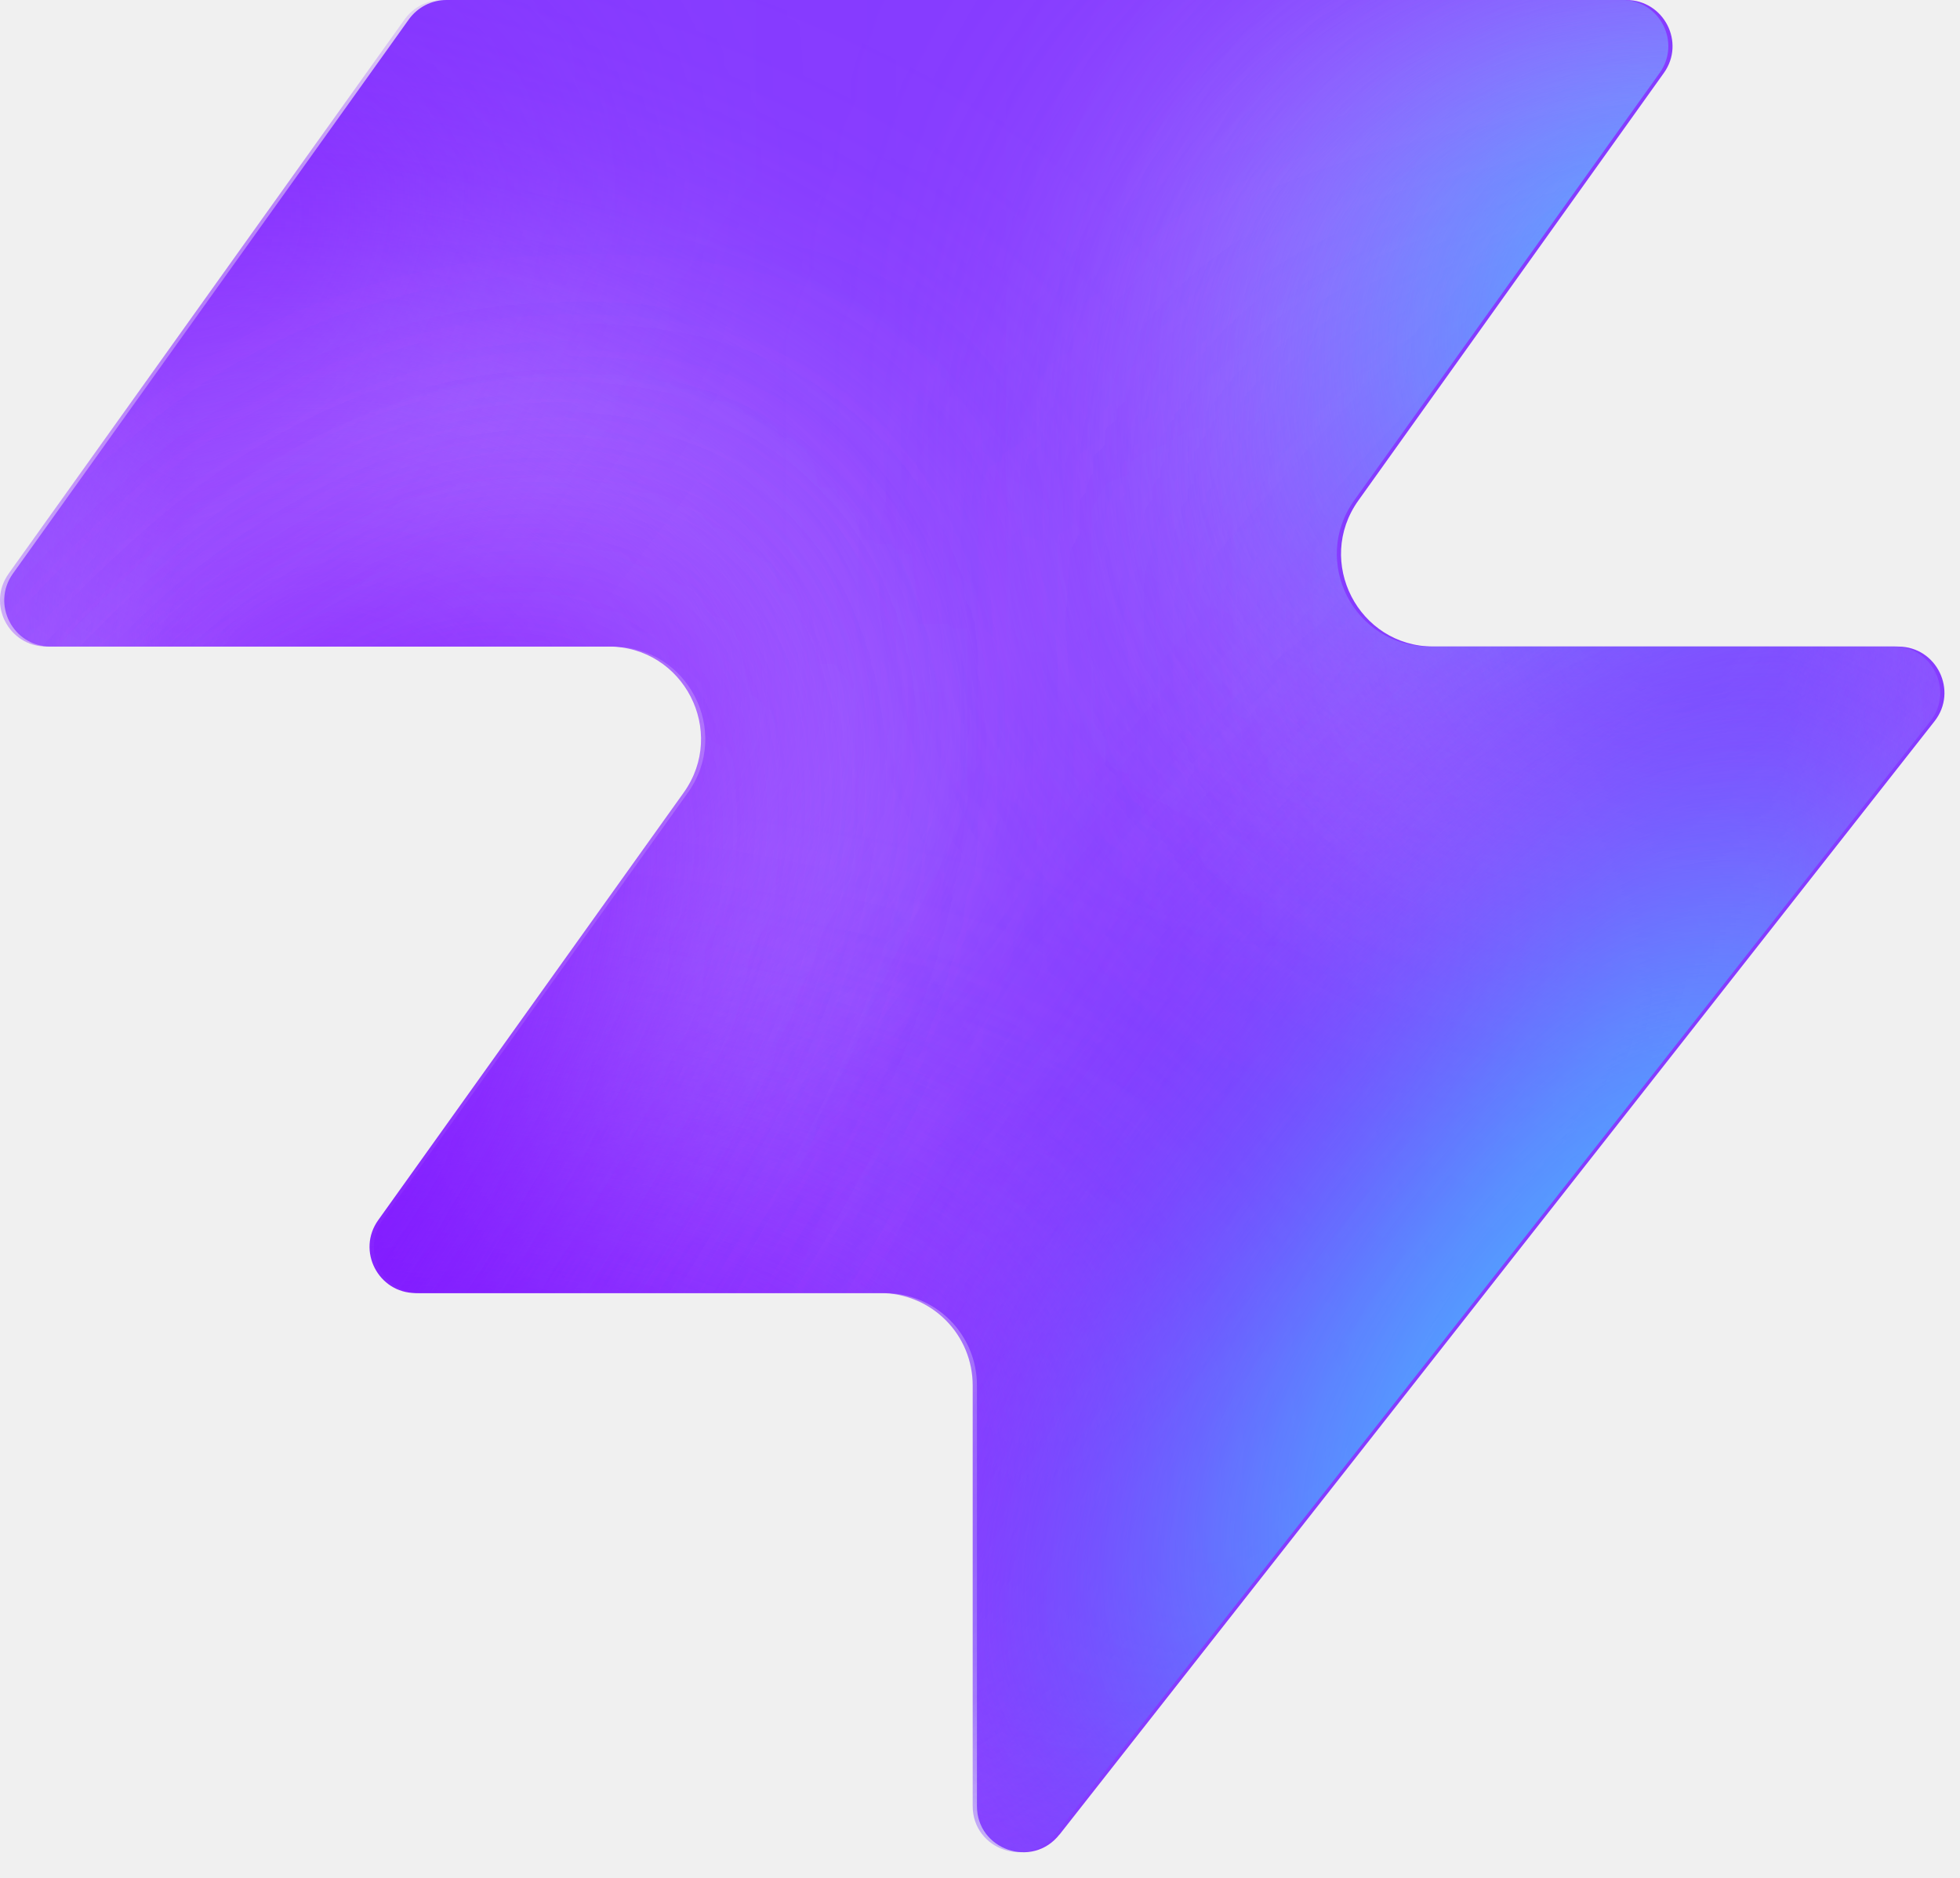
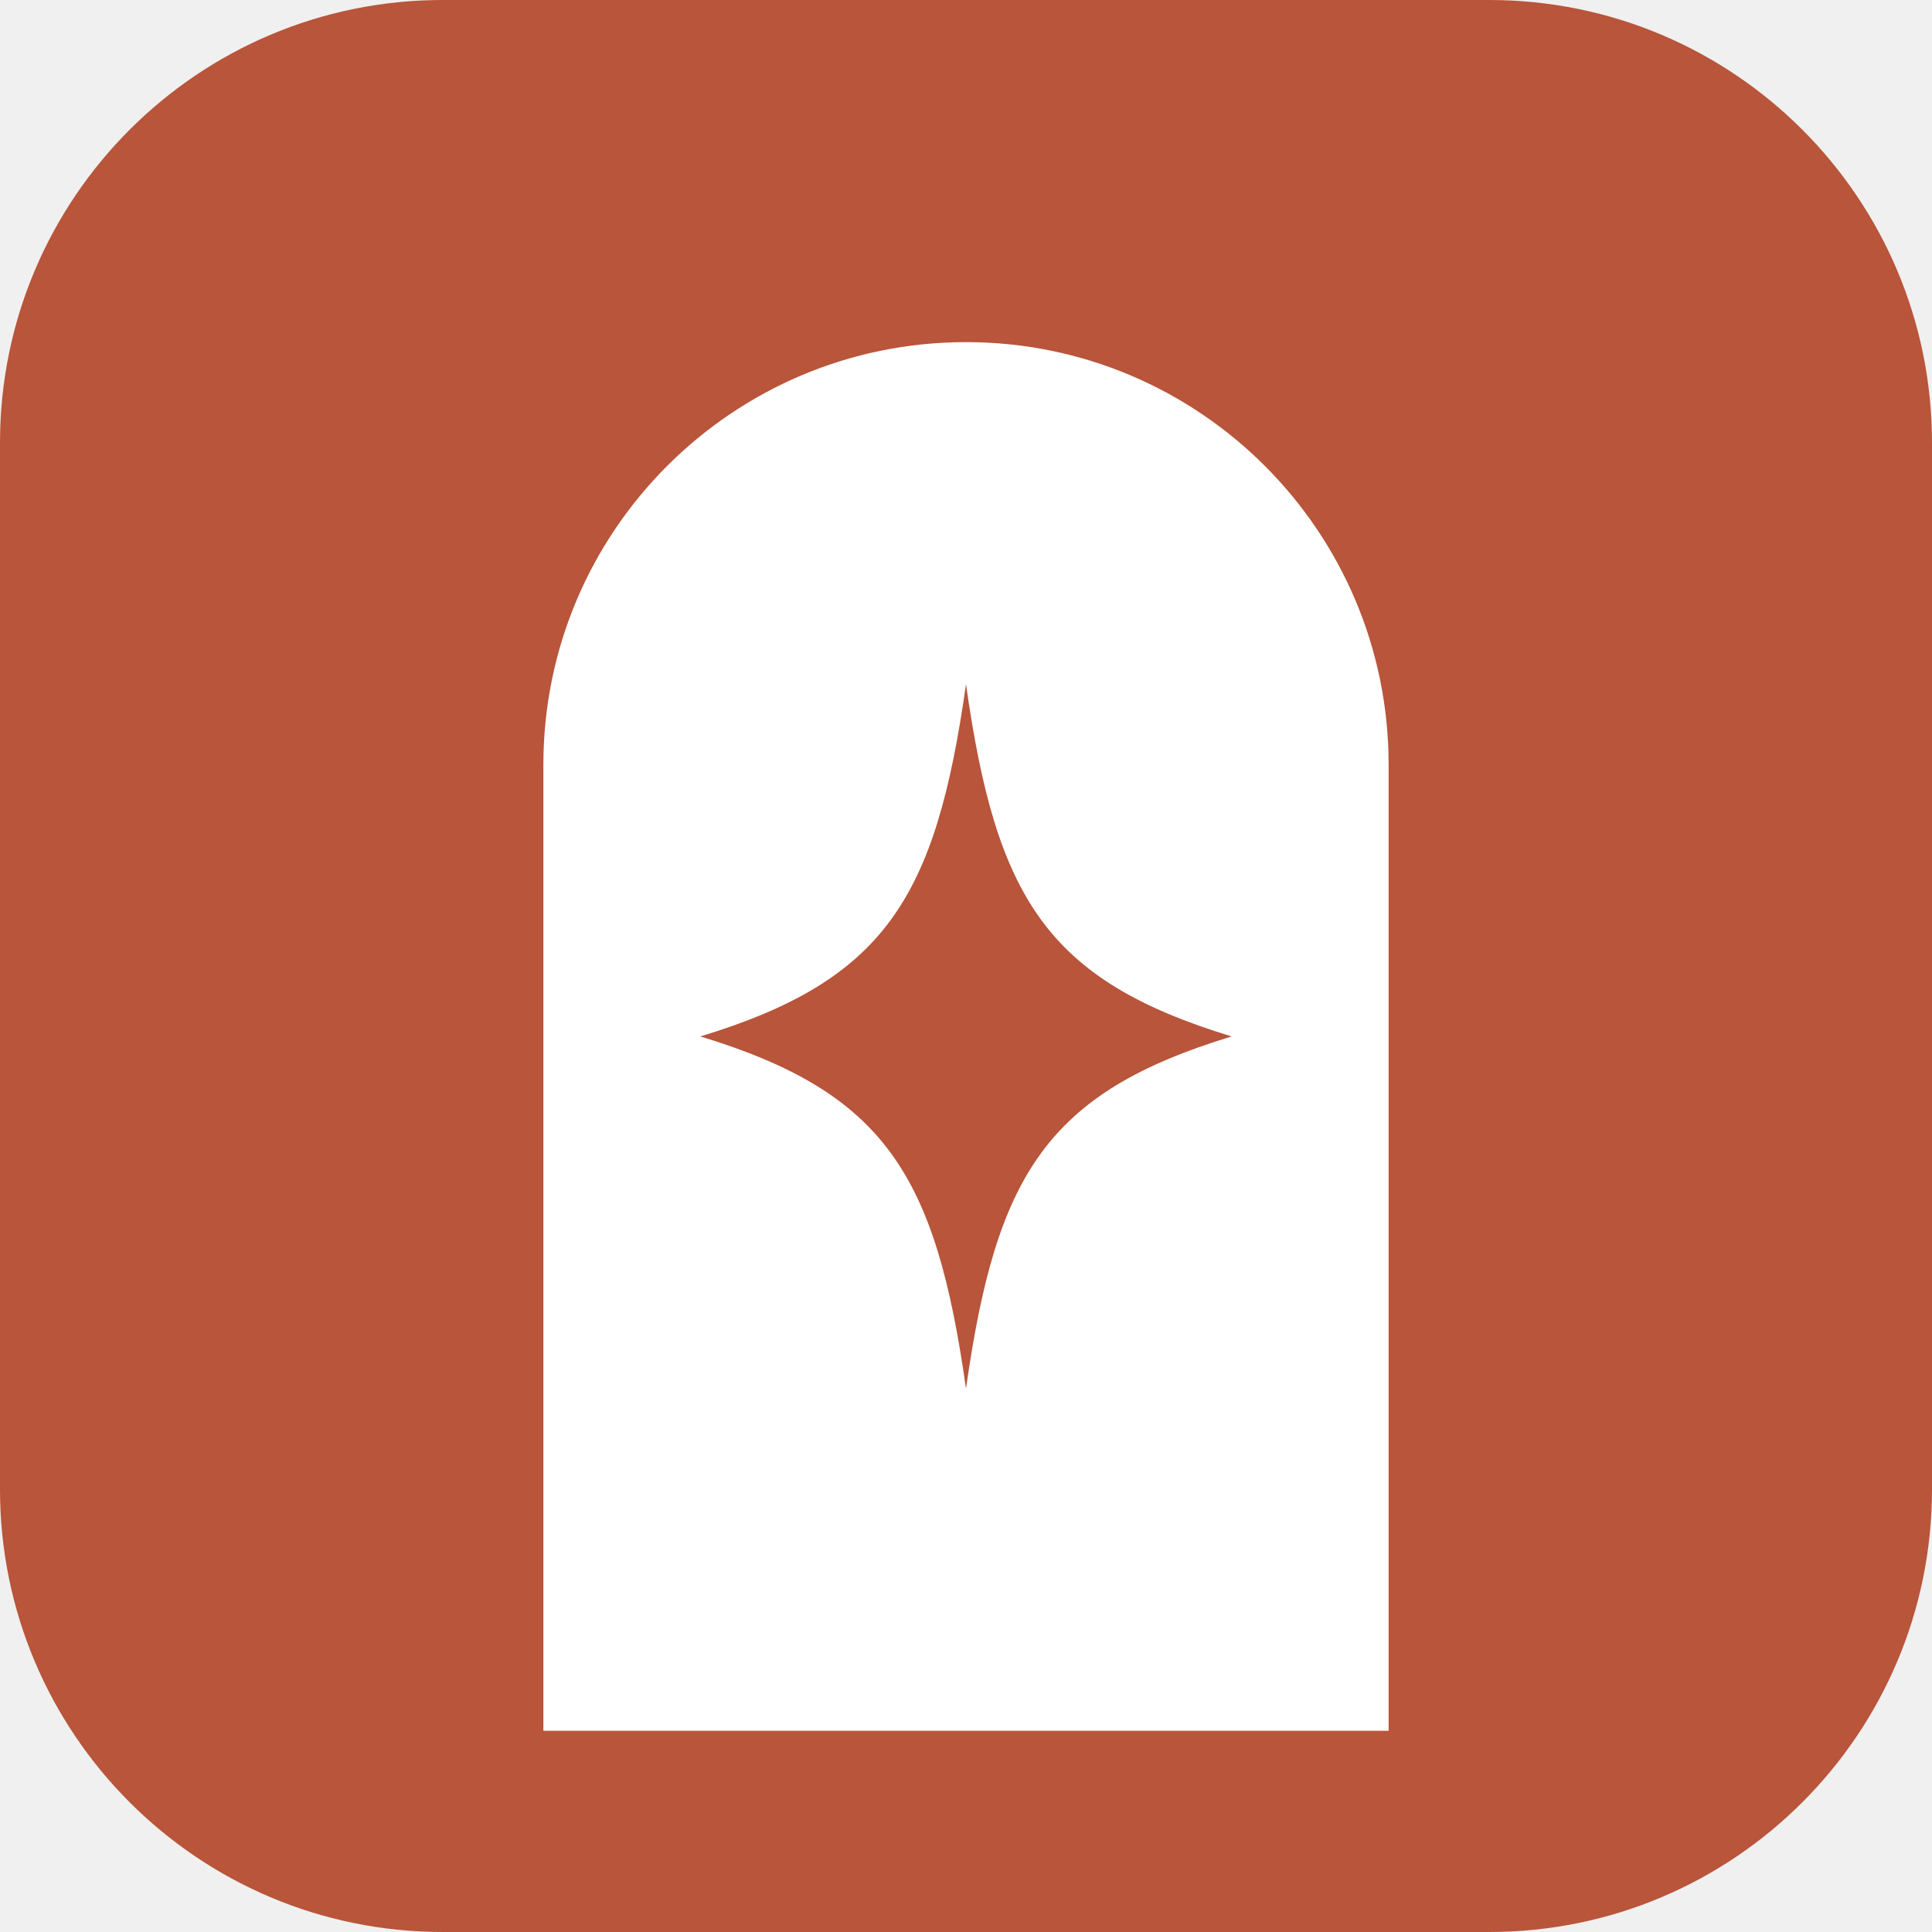
- <svg xmlns="http://www.w3.org/2000/svg" width="48" height="46" fill="none" viewBox="0 0 48 46">
-   <path fill="#863bff" d="M25.946 44.938c-.664.845-2.021.375-2.021-.698V33.937a2.26 2.26 0 0 0-2.262-2.262H10.287c-.92 0-1.456-1.04-.92-1.788l7.48-10.471c1.07-1.497 0-3.578-1.842-3.578H1.237c-.92 0-1.456-1.04-.92-1.788L10.013.474c.214-.297.556-.474.92-.474h28.894c.92 0 1.456 1.04.92 1.788l-7.48 10.471c-1.07 1.498 0 3.579 1.842 3.579h11.377c.943 0 1.473 1.088.89 1.83L25.947 44.94z" style="fill:#863bff;fill:color(display-p3 .525 .23 1);fill-opacity:1" />
-   <mask id="a" width="48" height="46" x="0" y="0" maskUnits="userSpaceOnUse" style="mask-type:alpha">
-     <path fill="#000" d="M25.842 44.938c-.664.844-2.021.375-2.021-.698V33.937a2.26 2.26 0 0 0-2.262-2.262H10.183c-.92 0-1.456-1.04-.92-1.788l7.48-10.471c1.07-1.498 0-3.579-1.842-3.579H1.133c-.92 0-1.456-1.04-.92-1.787L9.91.473c.214-.297.556-.474.92-.474h28.894c.92 0 1.456 1.04.92 1.788l-7.48 10.471c-1.07 1.498 0 3.578 1.842 3.578h11.377c.943 0 1.473 1.088.89 1.832L25.843 44.94z" style="fill:#000;fill-opacity:1" />
-   </mask>
-   <g mask="url(#a)">
-     <g filter="url(#b)">
-       <ellipse cx="5.508" cy="14.704" fill="#ede6ff" rx="5.508" ry="14.704" style="fill:#ede6ff;fill:color(display-p3 .927 .903 1);fill-opacity:1" transform="matrix(.00324 1 1 -.00324 -4.47 31.516)" />
-     </g>
-     <g filter="url(#c)">
-       <ellipse cx="10.399" cy="29.851" fill="#ede6ff" rx="10.399" ry="29.851" style="fill:#ede6ff;fill:color(display-p3 .927 .903 1);fill-opacity:1" transform="matrix(.00324 1 1 -.00324 -39.328 7.883)" />
-     </g>
-     <g filter="url(#d)">
-       <ellipse cx="5.508" cy="30.487" fill="#7e14ff" rx="5.508" ry="30.487" style="fill:#7e14ff;fill:color(display-p3 .492 .077 1);fill-opacity:1" transform="rotate(89.814 -25.913 -14.639)scale(1 -1)" />
-     </g>
-     <g filter="url(#e)">
-       <ellipse cx="5.508" cy="30.599" fill="#7e14ff" rx="5.508" ry="30.599" style="fill:#7e14ff;fill:color(display-p3 .492 .077 1);fill-opacity:1" transform="rotate(89.814 -32.644 -3.334)scale(1 -1)" />
-     </g>
-     <g filter="url(#f)">
-       <ellipse cx="5.508" cy="30.599" fill="#7e14ff" rx="5.508" ry="30.599" style="fill:#7e14ff;fill:color(display-p3 .492 .077 1);fill-opacity:1" transform="matrix(.00324 1 1 -.00324 -34.34 30.47)" />
-     </g>
-     <g filter="url(#g)">
-       <ellipse cx="14.072" cy="22.078" fill="#ede6ff" rx="14.072" ry="22.078" style="fill:#ede6ff;fill:color(display-p3 .927 .903 1);fill-opacity:1" transform="rotate(93.35 24.506 48.493)scale(-1 1)" />
-     </g>
-     <g filter="url(#h)">
-       <ellipse cx="3.47" cy="21.501" fill="#7e14ff" rx="3.47" ry="21.501" style="fill:#7e14ff;fill:color(display-p3 .492 .077 1);fill-opacity:1" transform="rotate(89.009 28.708 47.59)scale(-1 1)" />
-     </g>
-     <g filter="url(#i)">
-       <ellipse cx="3.47" cy="21.501" fill="#7e14ff" rx="3.47" ry="21.501" style="fill:#7e14ff;fill:color(display-p3 .492 .077 1);fill-opacity:1" transform="rotate(89.009 28.708 47.59)scale(-1 1)" />
-     </g>
-     <g filter="url(#j)">
-       <ellipse cx=".387" cy="8.972" fill="#7e14ff" rx="4.407" ry="29.108" style="fill:#7e14ff;fill:color(display-p3 .492 .077 1);fill-opacity:1" transform="rotate(39.51 .387 8.972)" />
-     </g>
-     <g filter="url(#k)">
-       <ellipse cx="47.523" cy="-6.092" fill="#7e14ff" rx="4.407" ry="29.108" style="fill:#7e14ff;fill:color(display-p3 .492 .077 1);fill-opacity:1" transform="rotate(37.892 47.523 -6.092)" />
-     </g>
-     <g filter="url(#l)">
-       <ellipse cx="41.412" cy="6.333" fill="#47bfff" rx="5.971" ry="9.665" style="fill:#47bfff;fill:color(display-p3 .28 .748 1);fill-opacity:1" transform="rotate(37.892 41.412 6.333)" />
-     </g>
-     <g filter="url(#m)">
-       <ellipse cx="-1.879" cy="38.332" fill="#7e14ff" rx="4.407" ry="29.108" style="fill:#7e14ff;fill:color(display-p3 .492 .077 1);fill-opacity:1" transform="rotate(37.892 -1.88 38.332)" />
-     </g>
-     <g filter="url(#n)">
-       <ellipse cx="-1.879" cy="38.332" fill="#7e14ff" rx="4.407" ry="29.108" style="fill:#7e14ff;fill:color(display-p3 .492 .077 1);fill-opacity:1" transform="rotate(37.892 -1.88 38.332)" />
-     </g>
-     <g filter="url(#o)">
-       <ellipse cx="35.651" cy="29.907" fill="#7e14ff" rx="4.407" ry="29.108" style="fill:#7e14ff;fill:color(display-p3 .492 .077 1);fill-opacity:1" transform="rotate(37.892 35.651 29.907)" />
-     </g>
-     <g filter="url(#p)">
-       <ellipse cx="38.418" cy="32.4" fill="#47bfff" rx="5.971" ry="15.297" style="fill:#47bfff;fill:color(display-p3 .28 .748 1);fill-opacity:1" transform="rotate(37.892 38.418 32.4)" />
-     </g>
-   </g>
-   <defs>
-     <filter id="b" width="60.045" height="41.654" x="-19.77" y="16.149" color-interpolation-filters="sRGB" filterUnits="userSpaceOnUse">
-       <feFlood flood-opacity="0" result="BackgroundImageFix" />
-       <feBlend in="SourceGraphic" in2="BackgroundImageFix" result="shape" />
-       <feGaussianBlur result="effect1_foregroundBlur_2002_17158" stdDeviation="7.659" />
-     </filter>
-     <filter id="c" width="90.34" height="51.437" x="-54.613" y="-7.533" color-interpolation-filters="sRGB" filterUnits="userSpaceOnUse">
-       <feFlood flood-opacity="0" result="BackgroundImageFix" />
-       <feBlend in="SourceGraphic" in2="BackgroundImageFix" result="shape" />
-       <feGaussianBlur result="effect1_foregroundBlur_2002_17158" stdDeviation="7.659" />
-     </filter>
-     <filter id="d" width="79.355" height="29.4" x="-49.64" y="2.03" color-interpolation-filters="sRGB" filterUnits="userSpaceOnUse">
-       <feFlood flood-opacity="0" result="BackgroundImageFix" />
-       <feBlend in="SourceGraphic" in2="BackgroundImageFix" result="shape" />
-       <feGaussianBlur result="effect1_foregroundBlur_2002_17158" stdDeviation="4.596" />
-     </filter>
-     <filter id="e" width="79.579" height="29.4" x="-45.045" y="20.029" color-interpolation-filters="sRGB" filterUnits="userSpaceOnUse">
-       <feFlood flood-opacity="0" result="BackgroundImageFix" />
-       <feBlend in="SourceGraphic" in2="BackgroundImageFix" result="shape" />
-       <feGaussianBlur result="effect1_foregroundBlur_2002_17158" stdDeviation="4.596" />
-     </filter>
-     <filter id="f" width="79.579" height="29.4" x="-43.513" y="21.178" color-interpolation-filters="sRGB" filterUnits="userSpaceOnUse">
-       <feFlood flood-opacity="0" result="BackgroundImageFix" />
-       <feBlend in="SourceGraphic" in2="BackgroundImageFix" result="shape" />
-       <feGaussianBlur result="effect1_foregroundBlur_2002_17158" stdDeviation="4.596" />
-     </filter>
-     <filter id="g" width="74.749" height="58.852" x="15.756" y="-17.901" color-interpolation-filters="sRGB" filterUnits="userSpaceOnUse">
-       <feFlood flood-opacity="0" result="BackgroundImageFix" />
-       <feBlend in="SourceGraphic" in2="BackgroundImageFix" result="shape" />
-       <feGaussianBlur result="effect1_foregroundBlur_2002_17158" stdDeviation="7.659" />
-     </filter>
-     <filter id="h" width="61.377" height="25.362" x="23.548" y="2.284" color-interpolation-filters="sRGB" filterUnits="userSpaceOnUse">
-       <feFlood flood-opacity="0" result="BackgroundImageFix" />
-       <feBlend in="SourceGraphic" in2="BackgroundImageFix" result="shape" />
-       <feGaussianBlur result="effect1_foregroundBlur_2002_17158" stdDeviation="4.596" />
-     </filter>
-     <filter id="i" width="61.377" height="25.362" x="23.548" y="2.284" color-interpolation-filters="sRGB" filterUnits="userSpaceOnUse">
-       <feFlood flood-opacity="0" result="BackgroundImageFix" />
-       <feBlend in="SourceGraphic" in2="BackgroundImageFix" result="shape" />
-       <feGaussianBlur result="effect1_foregroundBlur_2002_17158" stdDeviation="4.596" />
-     </filter>
-     <filter id="j" width="56.045" height="63.649" x="-27.636" y="-22.853" color-interpolation-filters="sRGB" filterUnits="userSpaceOnUse">
-       <feFlood flood-opacity="0" result="BackgroundImageFix" />
-       <feBlend in="SourceGraphic" in2="BackgroundImageFix" result="shape" />
-       <feGaussianBlur result="effect1_foregroundBlur_2002_17158" stdDeviation="4.596" />
-     </filter>
-     <filter id="k" width="54.814" height="64.646" x="20.116" y="-38.415" color-interpolation-filters="sRGB" filterUnits="userSpaceOnUse">
-       <feFlood flood-opacity="0" result="BackgroundImageFix" />
-       <feBlend in="SourceGraphic" in2="BackgroundImageFix" result="shape" />
-       <feGaussianBlur result="effect1_foregroundBlur_2002_17158" stdDeviation="4.596" />
-     </filter>
-     <filter id="l" width="33.541" height="35.313" x="24.641" y="-11.323" color-interpolation-filters="sRGB" filterUnits="userSpaceOnUse">
-       <feFlood flood-opacity="0" result="BackgroundImageFix" />
-       <feBlend in="SourceGraphic" in2="BackgroundImageFix" result="shape" />
-       <feGaussianBlur result="effect1_foregroundBlur_2002_17158" stdDeviation="4.596" />
-     </filter>
-     <filter id="m" width="54.814" height="64.646" x="-29.286" y="6.009" color-interpolation-filters="sRGB" filterUnits="userSpaceOnUse">
-       <feFlood flood-opacity="0" result="BackgroundImageFix" />
-       <feBlend in="SourceGraphic" in2="BackgroundImageFix" result="shape" />
-       <feGaussianBlur result="effect1_foregroundBlur_2002_17158" stdDeviation="4.596" />
-     </filter>
-     <filter id="n" width="54.814" height="64.646" x="-29.286" y="6.009" color-interpolation-filters="sRGB" filterUnits="userSpaceOnUse">
-       <feFlood flood-opacity="0" result="BackgroundImageFix" />
-       <feBlend in="SourceGraphic" in2="BackgroundImageFix" result="shape" />
-       <feGaussianBlur result="effect1_foregroundBlur_2002_17158" stdDeviation="4.596" />
-     </filter>
-     <filter id="o" width="54.814" height="64.646" x="8.244" y="-2.416" color-interpolation-filters="sRGB" filterUnits="userSpaceOnUse">
-       <feFlood flood-opacity="0" result="BackgroundImageFix" />
-       <feBlend in="SourceGraphic" in2="BackgroundImageFix" result="shape" />
-       <feGaussianBlur result="effect1_foregroundBlur_2002_17158" stdDeviation="4.596" />
-     </filter>
-     <filter id="p" width="39.409" height="43.623" x="18.713" y="10.588" color-interpolation-filters="sRGB" filterUnits="userSpaceOnUse">
-       <feFlood flood-opacity="0" result="BackgroundImageFix" />
-       <feBlend in="SourceGraphic" in2="BackgroundImageFix" result="shape" />
-       <feGaussianBlur result="effect1_foregroundBlur_2002_17158" stdDeviation="4.596" />
-     </filter>
-   </defs>
+ <svg xmlns="http://www.w3.org/2000/svg" viewBox="0 0 96 96">
+   <rect width="96" height="96" rx="22" fill="#b8553a" />
+   <path fill="#ffffff" fill-rule="evenodd" d="M27 86V38a21 21 0 0 1 42 0v48zM48 34c1.5 10.6 4 14.7 13.2 17.5-9.2 2.8-11.7 6.9-13.2 17.5-1.5-10.6-4-14.7-13.2-17.5 9.2-2.8 11.7-6.9 13.2-17.5z" />
</svg>
